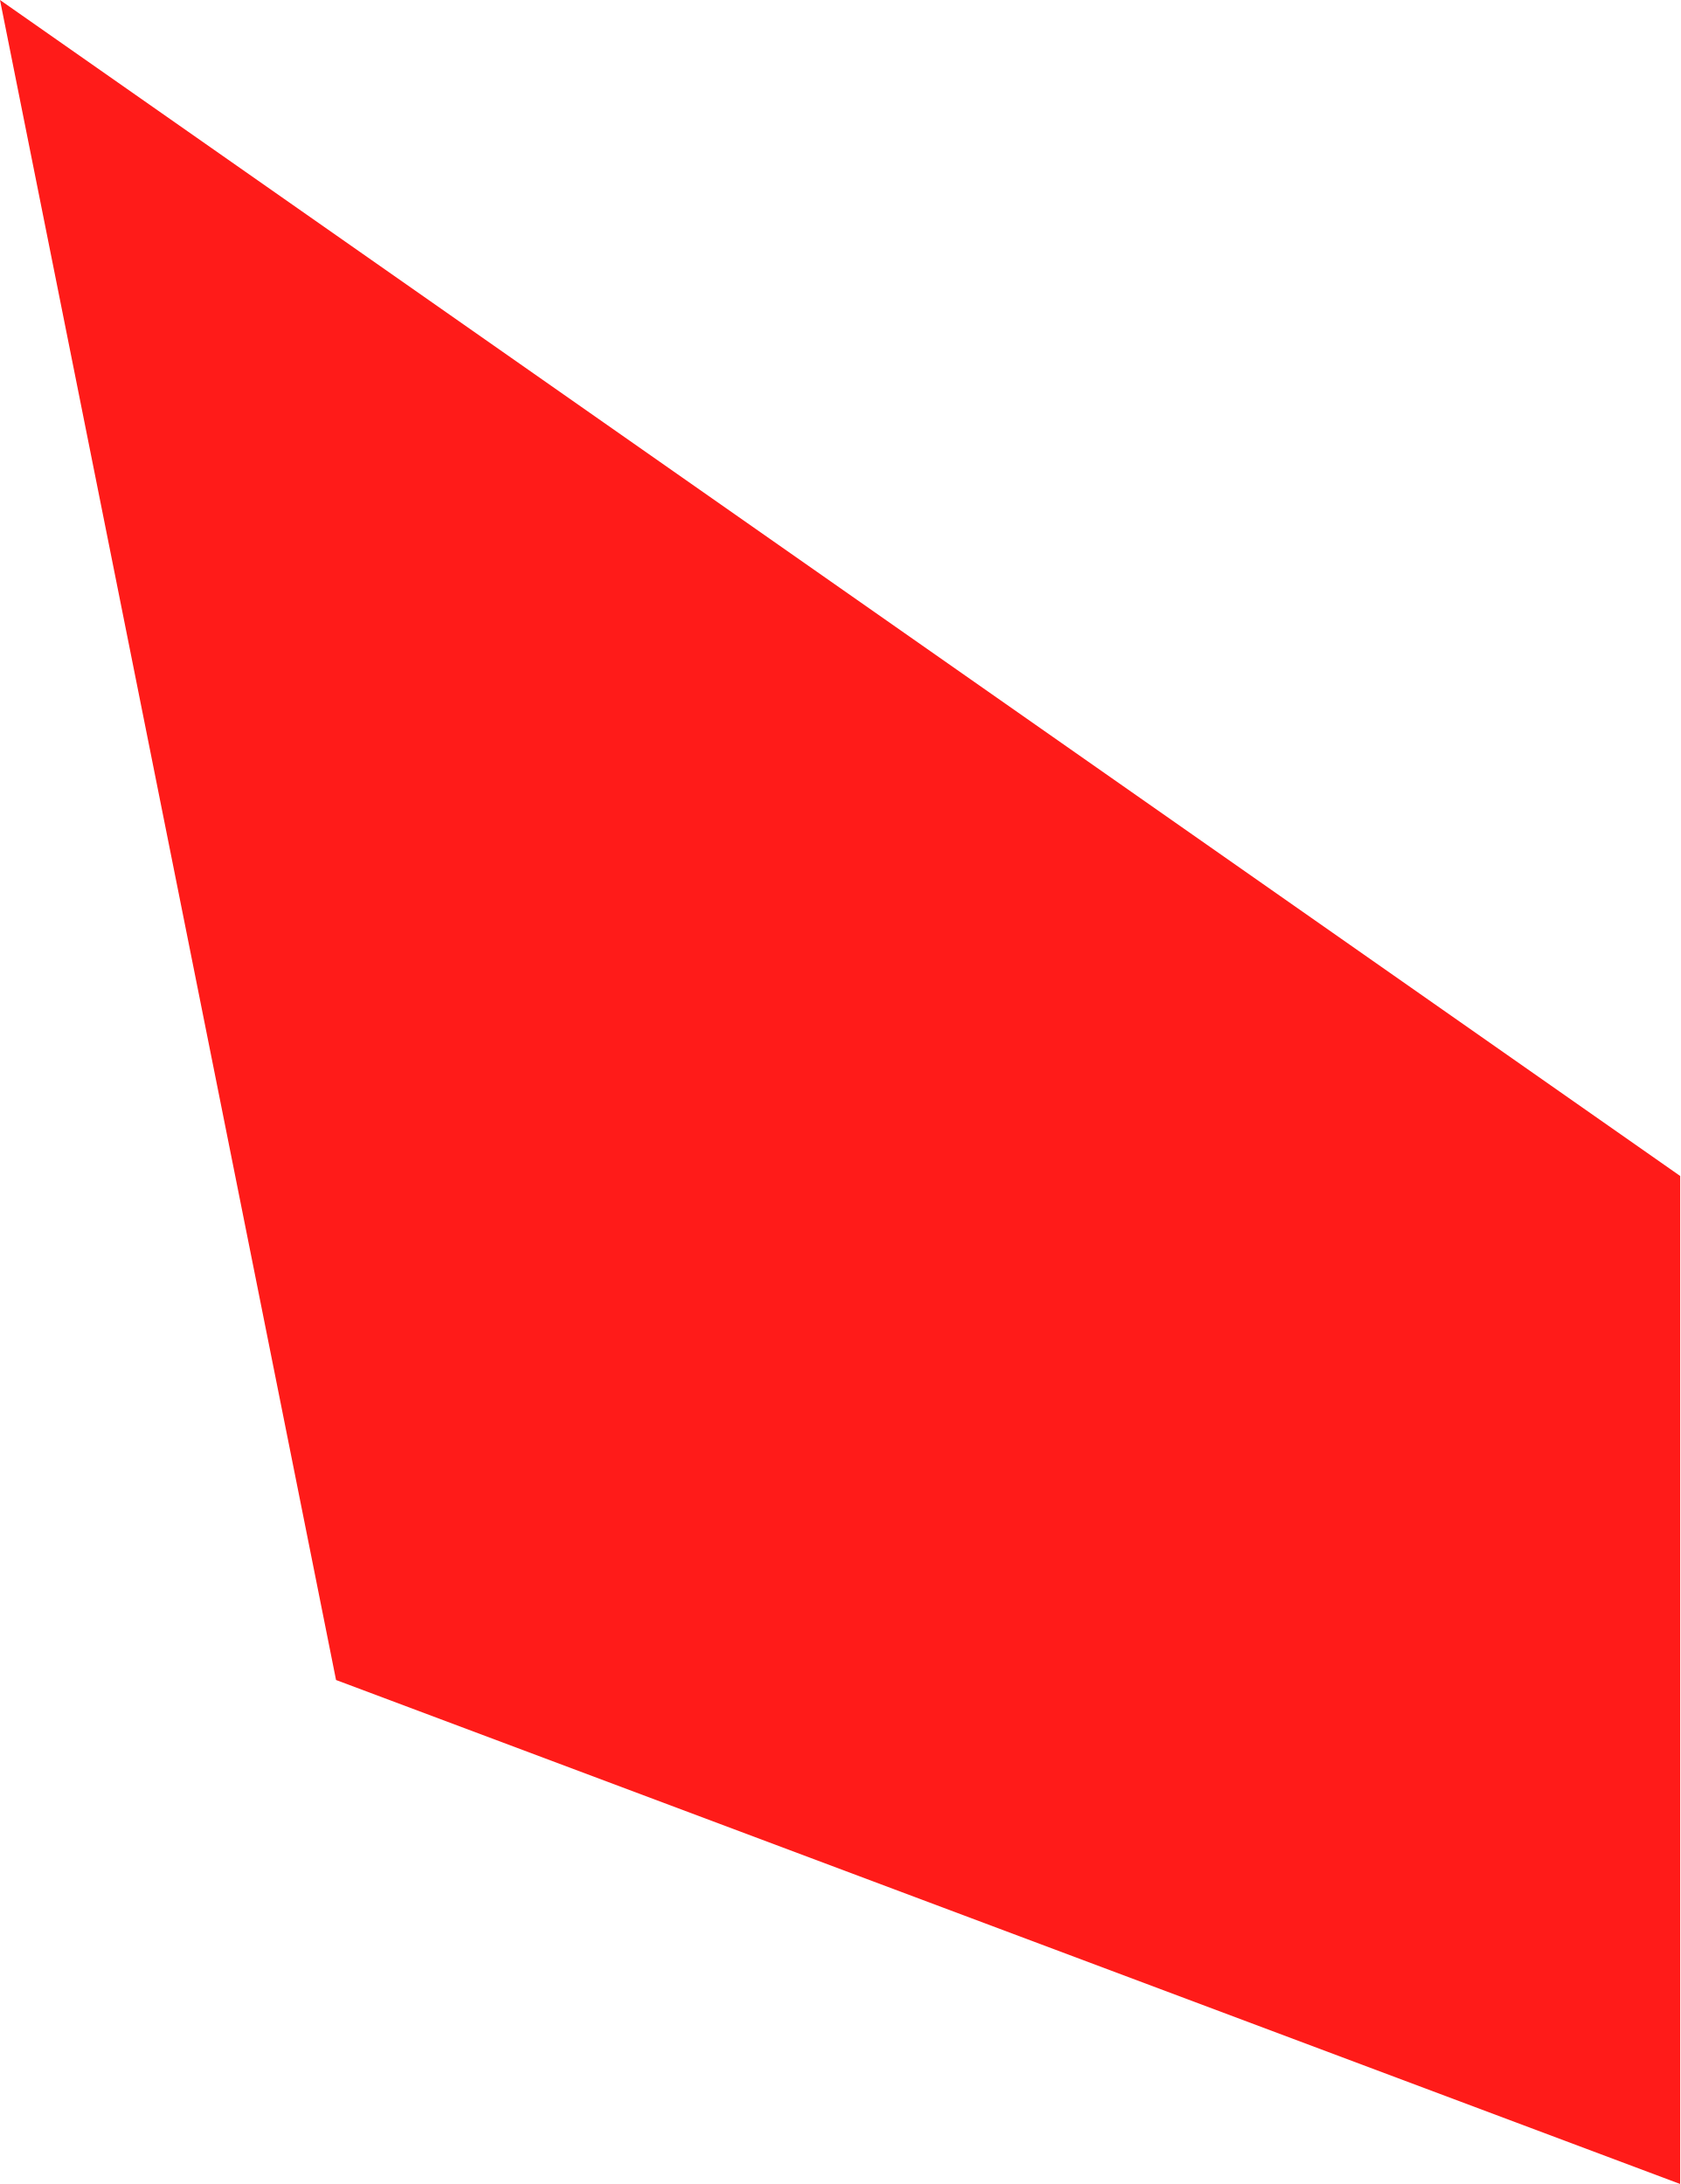
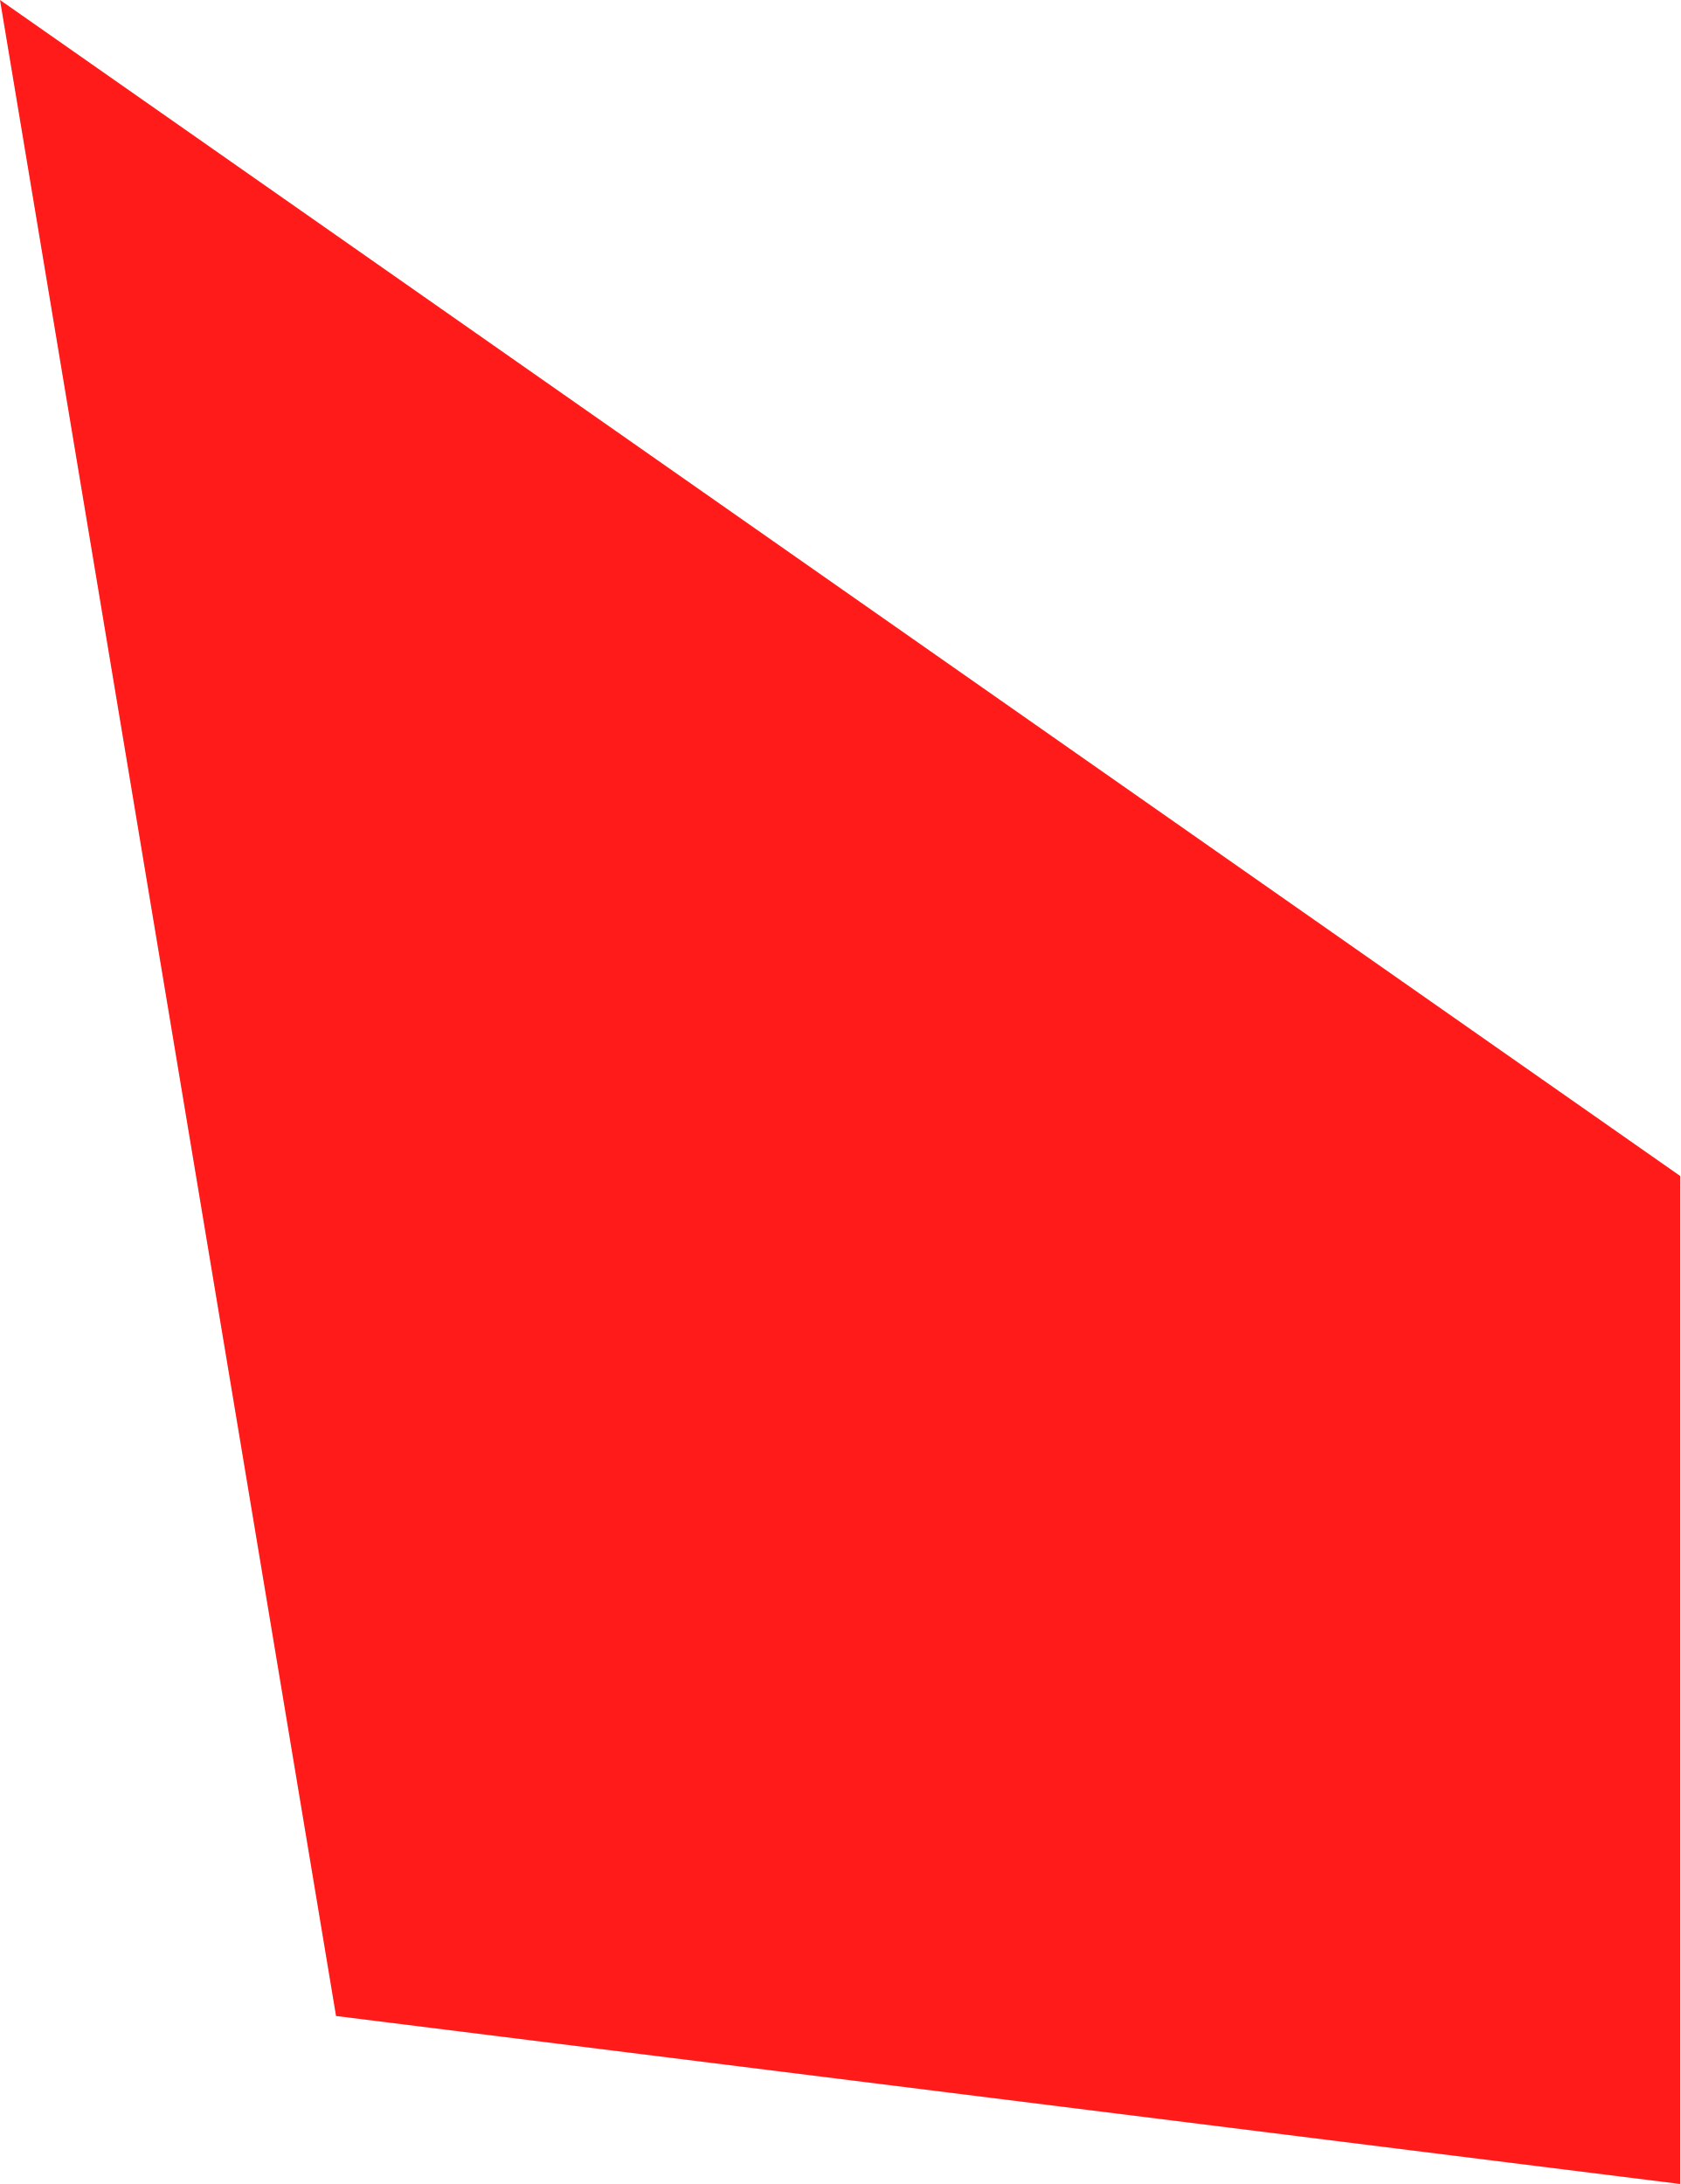
<svg xmlns="http://www.w3.org/2000/svg" viewBox="0 0 20 26" width="20px" height="26px">
  <g id="surface45869468">
-     <path style="stroke:none;fill-rule:nonzero;fill:rgb(255,27,25);fill-opacity:1" d="M 0 0 L 20 14 L 20 26 L 4 20" />
+     <path style="stroke:none;fill-rule:nonzero;fill:rgb(255,27,25);fill-opacity:1" d="M 0 0 L 20 14 L 20 26 L 4 24" />
  </g>
</svg>
